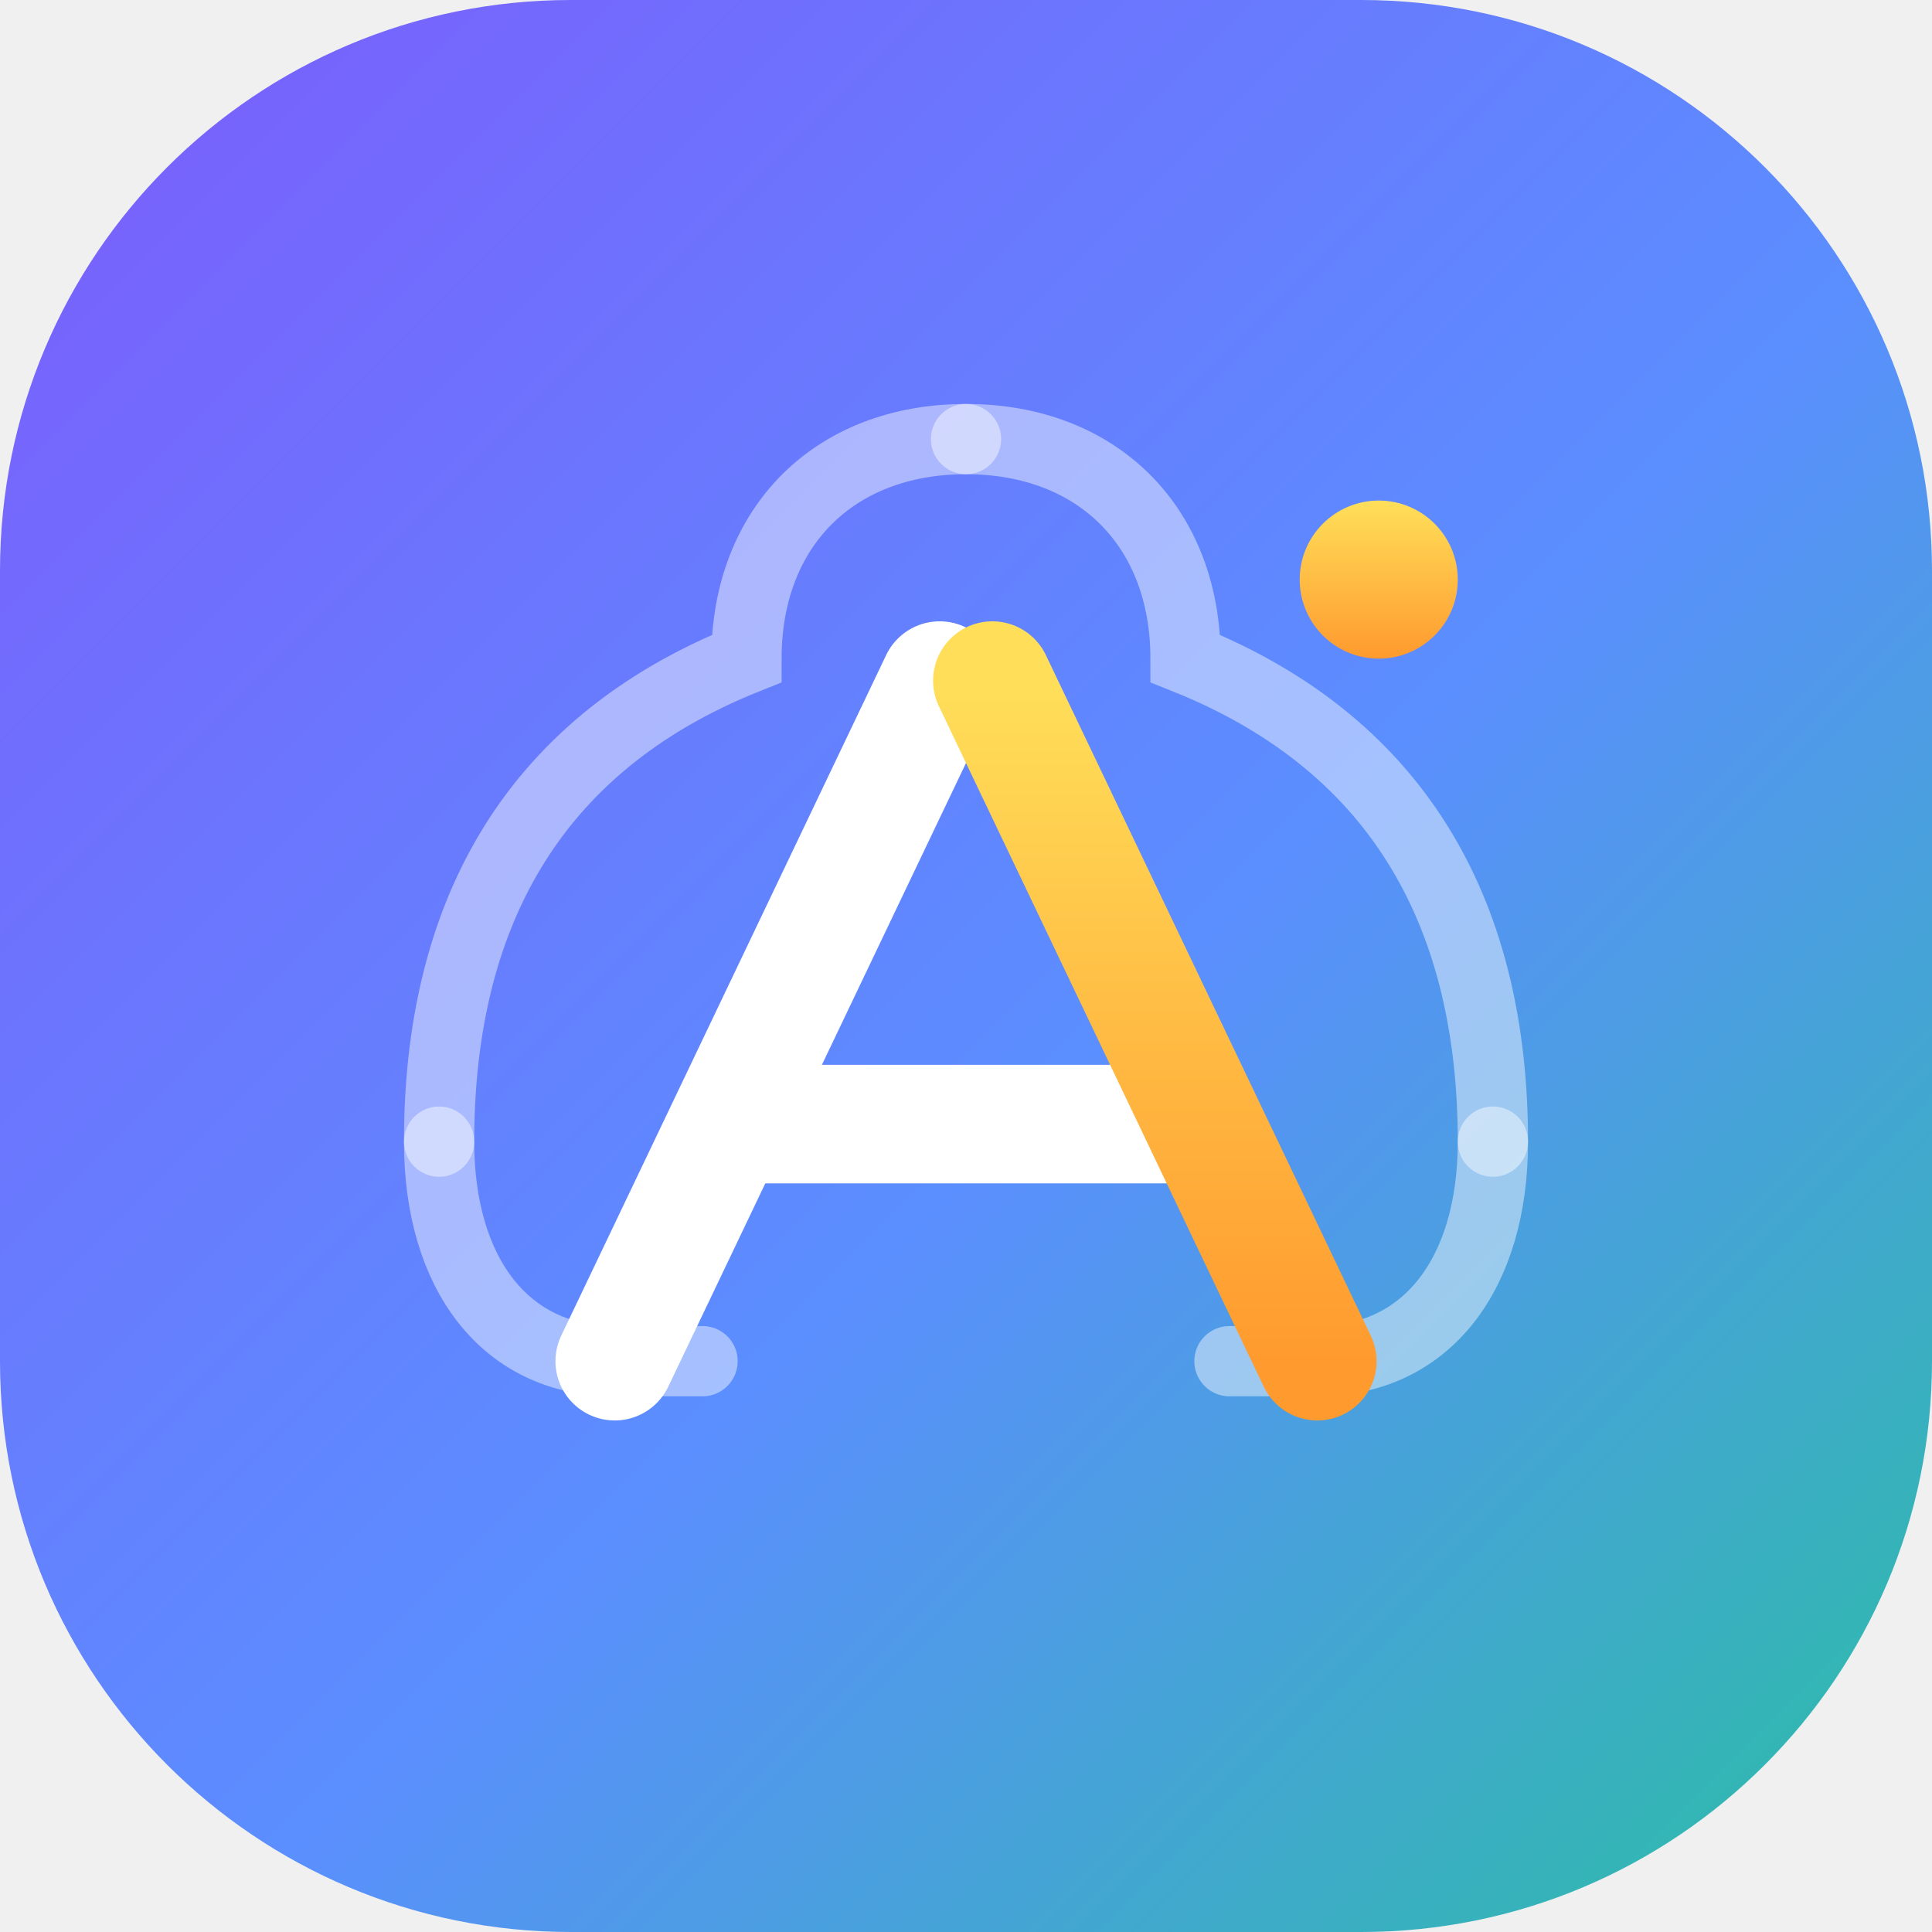
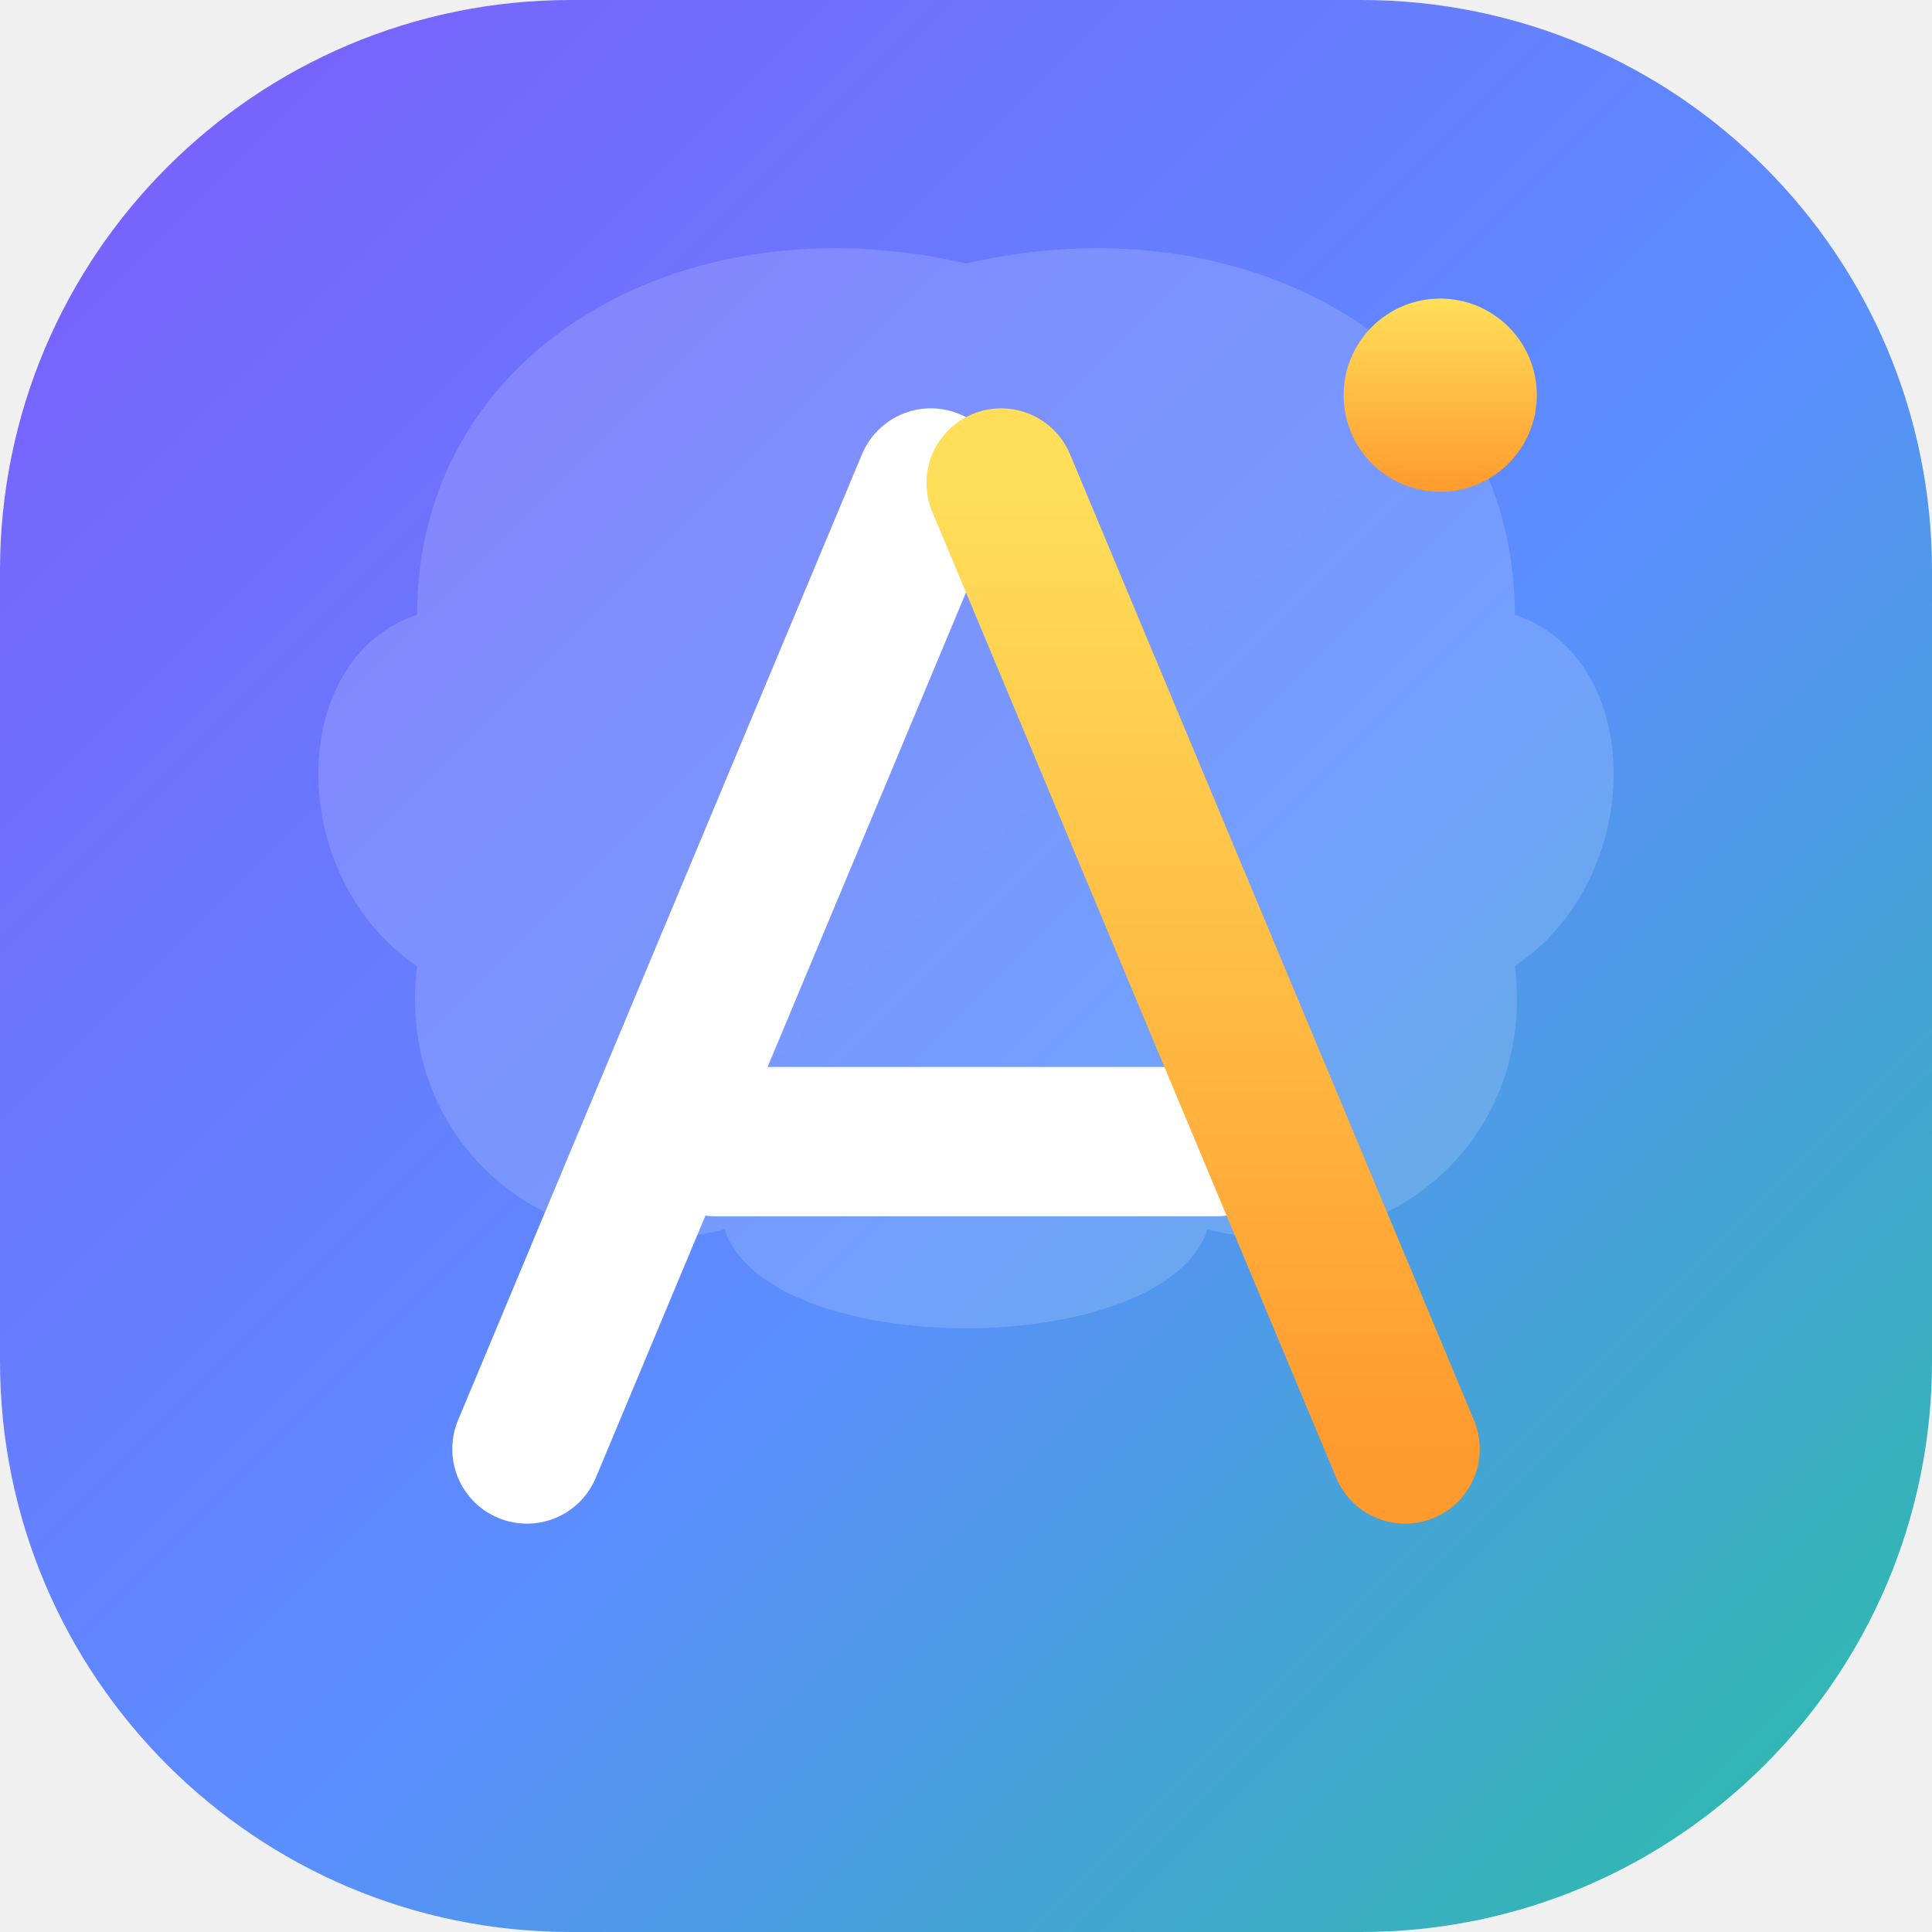
<svg xmlns="http://www.w3.org/2000/svg" viewBox="0 0 44 44">
  <defs>
    <linearGradient id="g" x1="0" y1="0" x2="44" y2="44" gradientUnits="userSpaceOnUse">
      <stop offset="0%" stop-color="#7C5CFC" />
      <stop offset="55%" stop-color="#5B8EFF" />
      <stop offset="100%" stop-color="#2ABFA3" />
    </linearGradient>
    <linearGradient id="gold" x1="0" y1="0" x2="0" y2="1">
      <stop offset="0%" stop-color="#FFDF5A" />
      <stop offset="100%" stop-color="#FF9A2E" />
    </linearGradient>
  </defs>
  <rect width="44" height="44" rx="13" fill="url(#g)" />
-   <path d="M10 26 C10 21 12 17 17 15 C17 12 19 10 22 10" stroke="rgba(255,255,255,0.45)" stroke-width="1.6" stroke-linecap="round" fill="none" />
-   <path d="M10 26 C10 29 11.5 31 14 31 L16 31" stroke="rgba(255,255,255,0.45)" stroke-width="1.6" stroke-linecap="round" fill="none" />
-   <path d="M34 26 C34 21 32 17 27 15 C27 12 25 10 22 10" stroke="rgba(255,255,255,0.45)" stroke-width="1.6" stroke-linecap="round" fill="none" />
-   <path d="M34 26 C34 29 32.5 31 30 31 L28 31" stroke="rgba(255,255,255,0.45)" stroke-width="1.6" stroke-linecap="round" fill="none" />
-   <g fill="none" stroke-width="2.7" stroke-linecap="round" stroke-linejoin="round">
-     <path d="M14 31 L21.4 15.5" stroke="#fff" />
-     <path d="M17.4 25.6 L26.6 25.6" stroke="#fff" />
-     <path d="M22.6 15.5 L30 31" stroke="url(#gold)" />
+   <path d="M22 6 C15.5 4.5 9.5 8 9.5 14 C6.5 15 6.5 20 9.5 22 C9 26 12.5 29 16.5 28 C17.5 31 26.5 31 27.5 28 C31.5 29 35 26 34.5 22 C37.5 20 37.5 15 34.5 14 C34.5 8 28.5 4.5 22 6 Z" fill="rgba(255,255,255,0.15)" />
+   <g fill="none" stroke-width="3.4" stroke-linecap="round" stroke-linejoin="round">
+     <path d="M12 33 L21.2 11" stroke="#fff" />
+     <path d="M16.3 26 L27.7 26" stroke="#fff" />
+     <path d="M22.8 11 L32 33" stroke="url(#gold)" />
  </g>
-   <circle cx="31.4" cy="13.2" r="1.8" fill="url(#gold)" />
+   <circle cx="32.8" cy="9" r="2.2" fill="url(#gold)" />
</svg>
